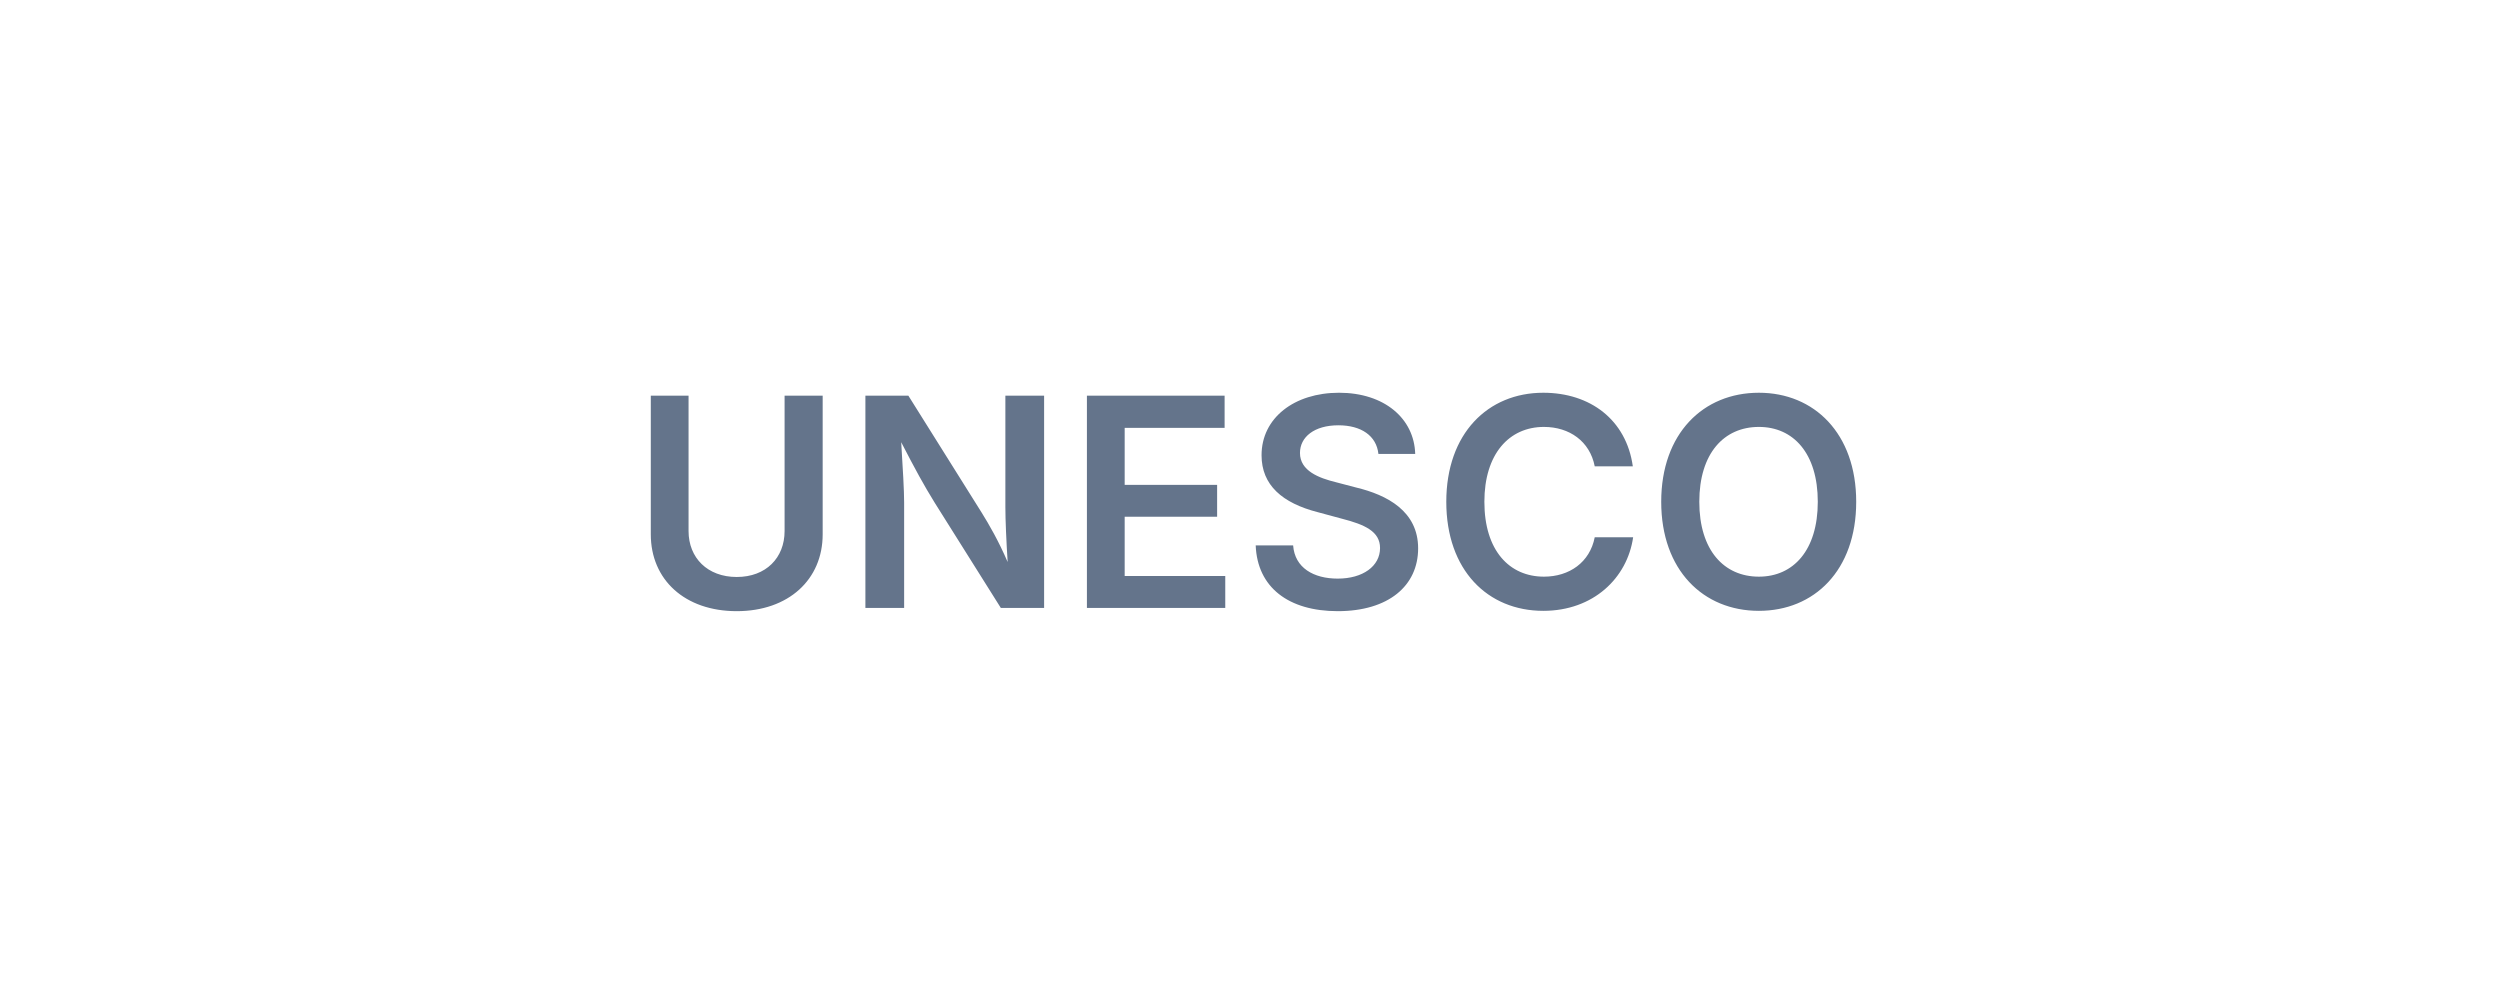
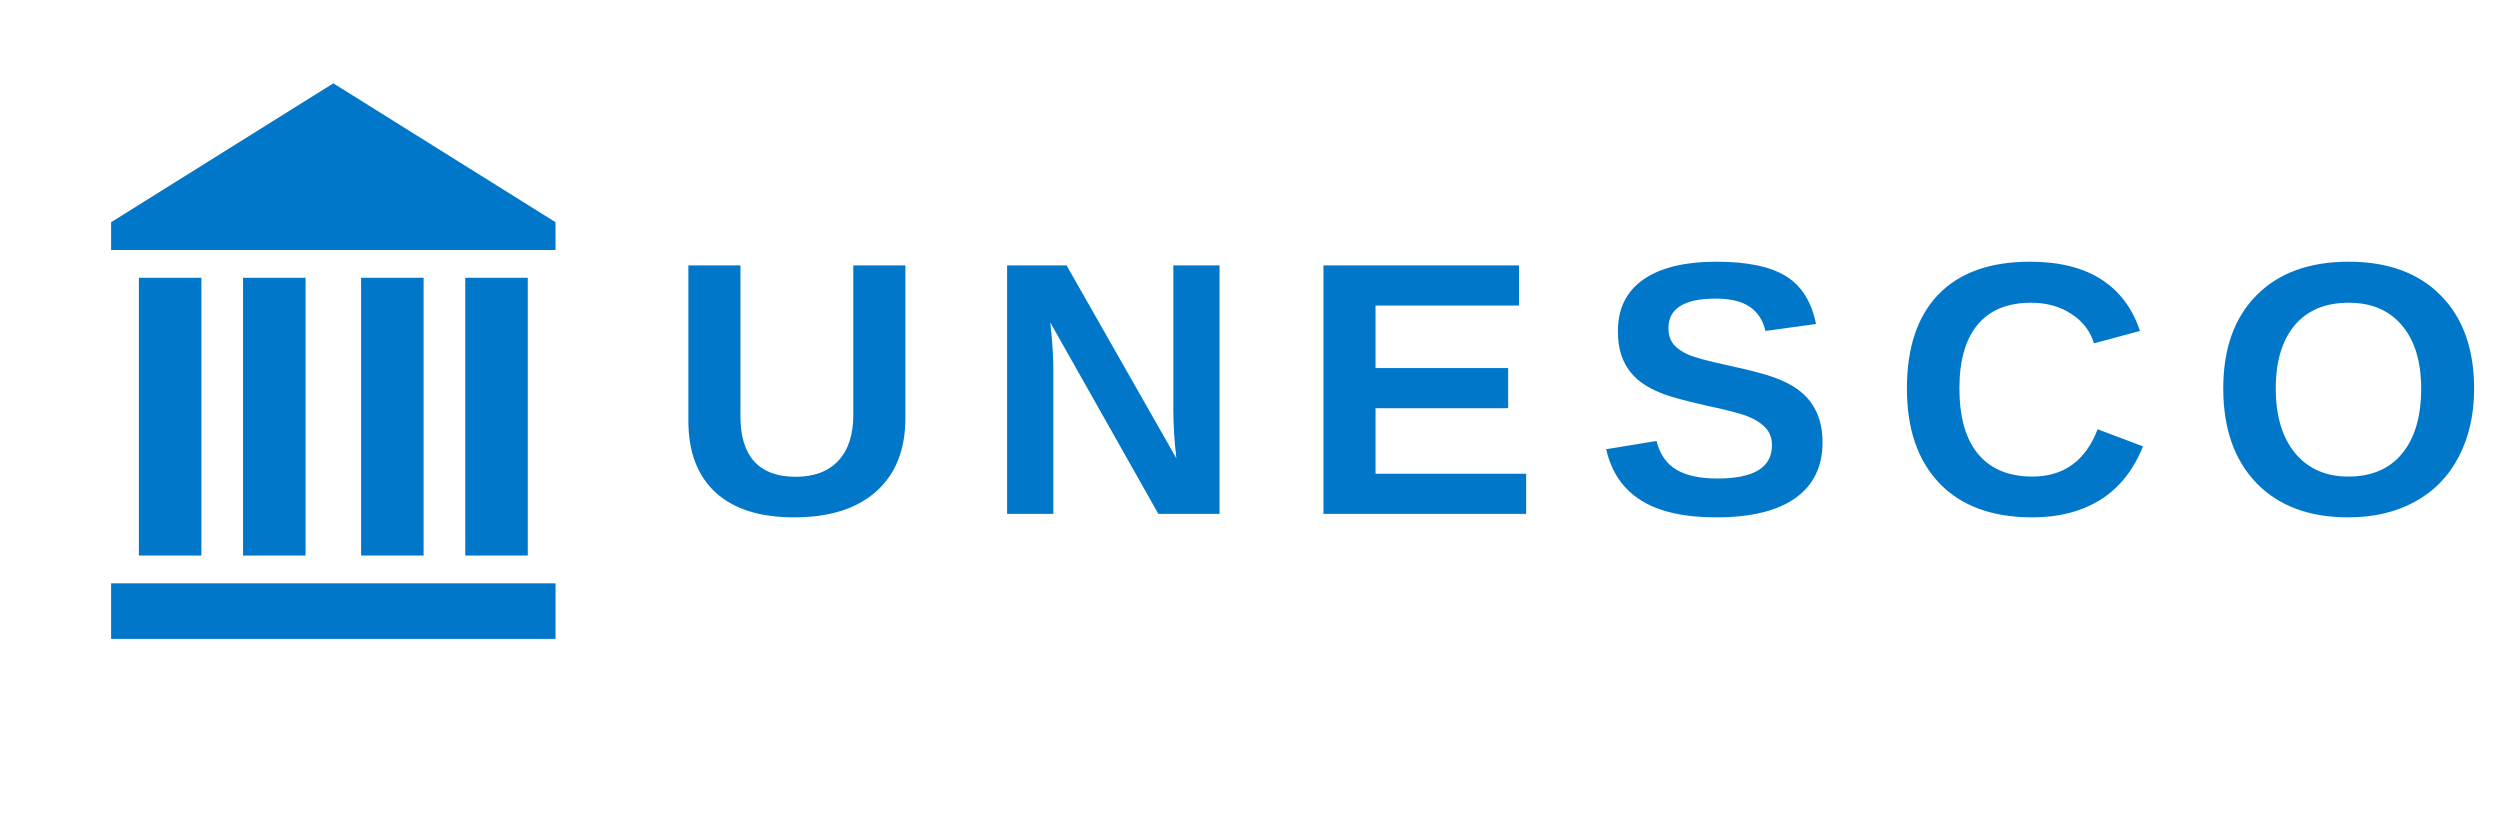
- <svg xmlns="http://www.w3.org/2000/svg" width="120" height="48" viewBox="0 0 120 48" fill="none">
-   <rect width="120" height="48" fill="none" />
-   <text x="50%" y="50%" dominant-baseline="middle" text-anchor="middle" fill="#64748b" font-family="Inter, sans-serif" font-size="14" font-weight="600">UNESCO</text>
+ <svg xmlns="http://www.w3.org/2000/svg" viewBox="0 0 180 60" width="180" height="60">
+   <g transform="translate(8,6)">
+     <polygon points="16,0 32,10 32,12 0,12 0,10" fill="#0077C8" />
+     <rect x="2" y="14" width="4.5" height="20" fill="#0077C8" />
+     <rect x="9.5" y="14" width="4.5" height="20" fill="#0077C8" />
+     <rect x="18" y="14" width="4.5" height="20" fill="#0077C8" />
+     <rect x="25.5" y="14" width="4.5" height="20" fill="#0077C8" />
+     <rect x="0" y="36" width="32" height="4" fill="#0077C8" />
+   </g>
+   <text x="48" y="37" font-family="Arial, Helvetica, sans-serif" font-weight="700" font-size="26" fill="#0077C8" letter-spacing="4">UNESCO</text>
</svg>
